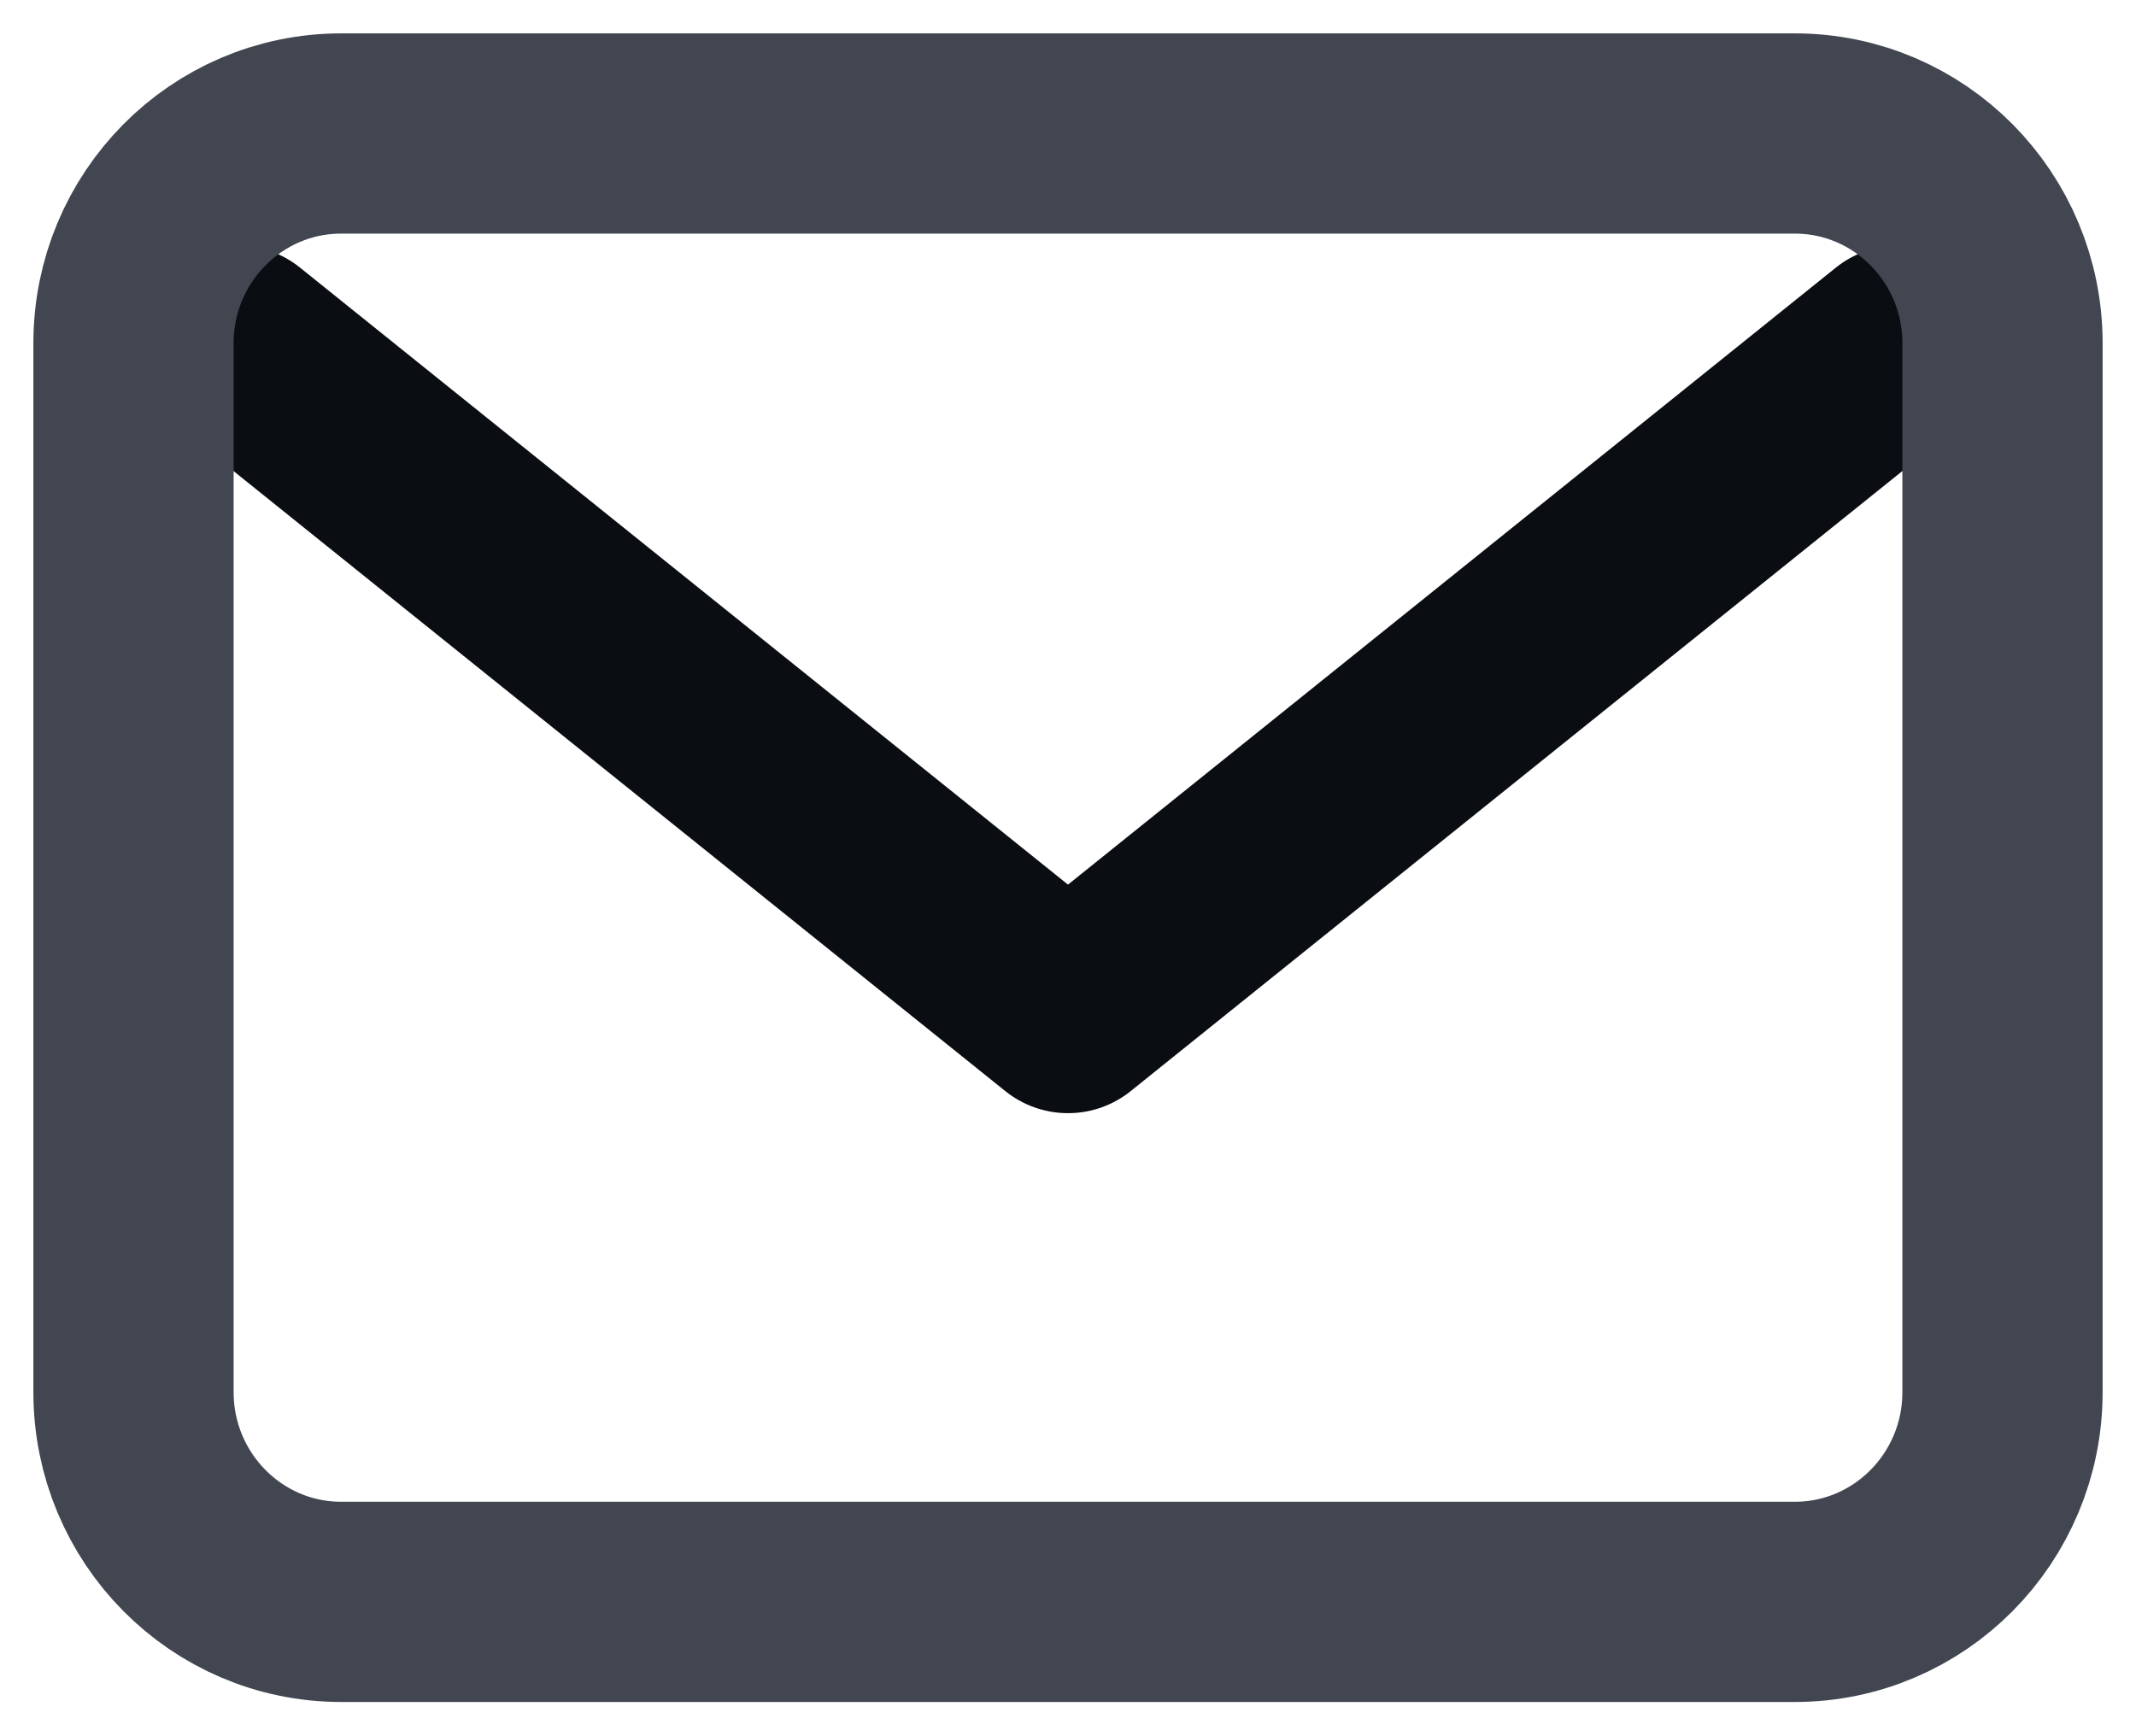
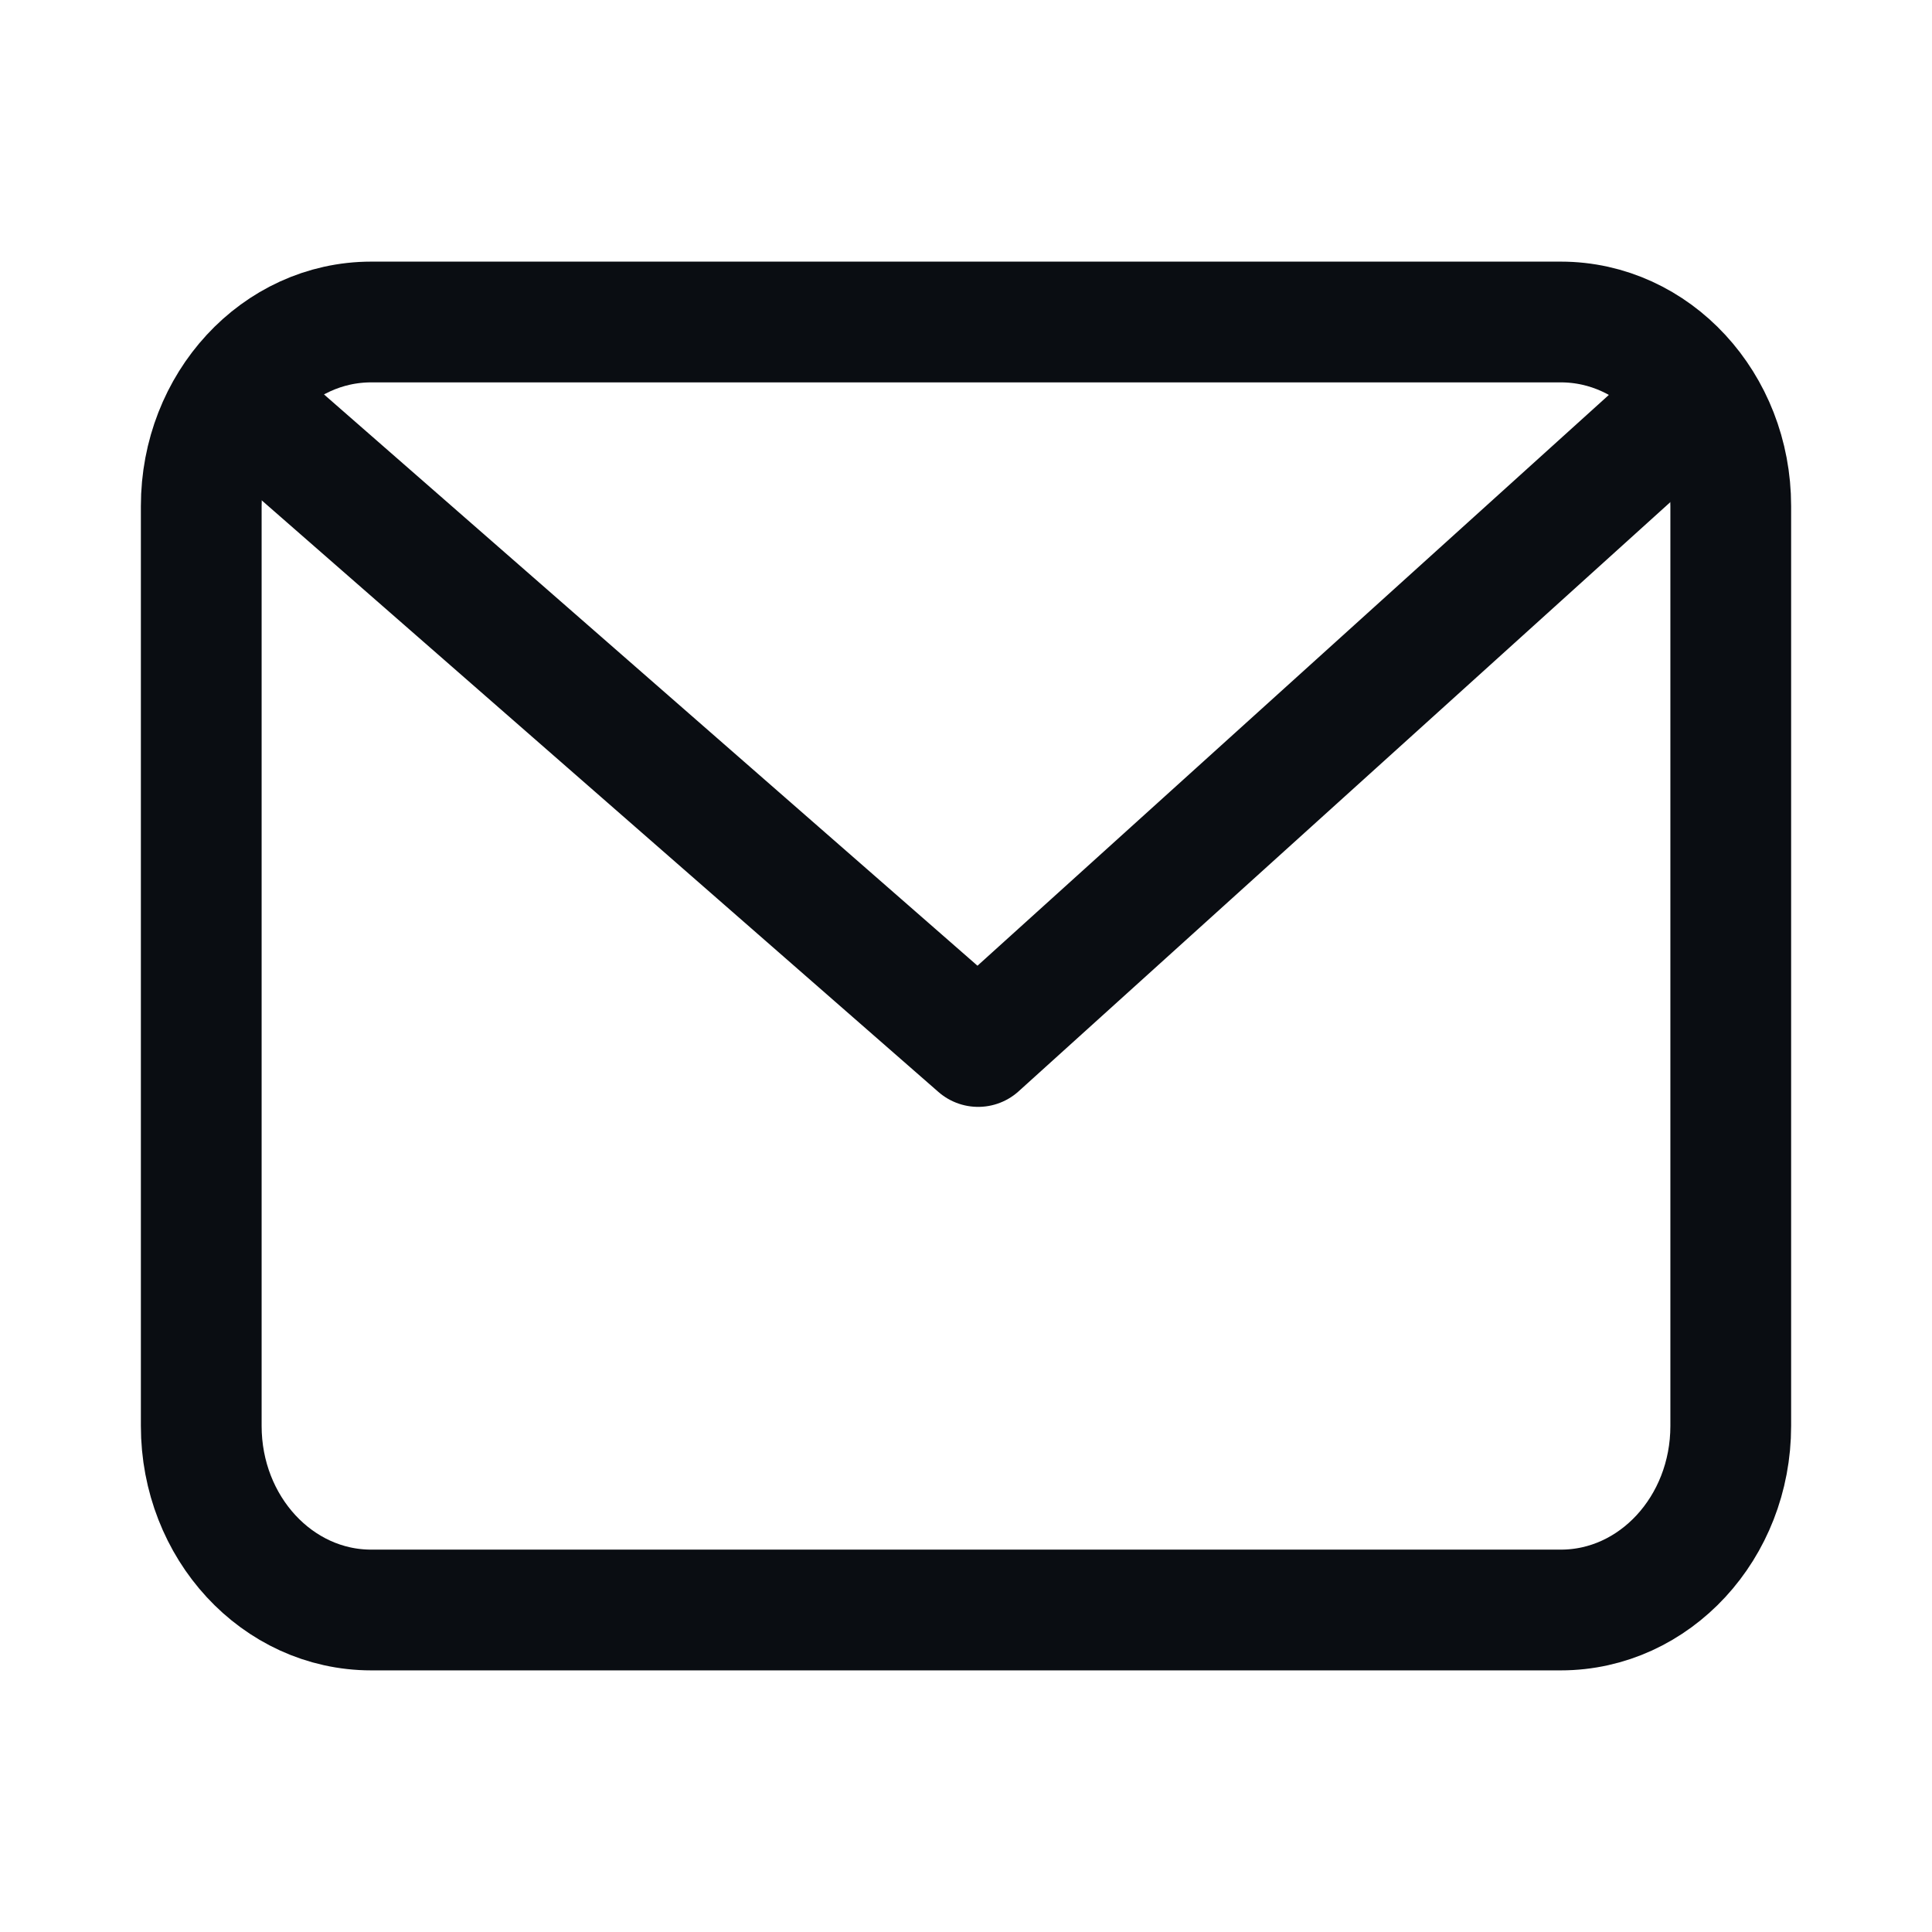
- <svg xmlns="http://www.w3.org/2000/svg" width="16" height="13" viewBox="0 0 16 13" fill="none">
-   <path d="M1.777 2.589L8 7.589L14.222 2.589" stroke="#0A0D12" stroke-width="1.5" stroke-linecap="round" stroke-linejoin="round" />
-   <path d="M13.444 1H2.556C1.696 1 1 1.704 1 2.571V10.429C1 11.296 1.696 12 2.556 12H13.444C14.304 12 15 11.296 15 10.429V2.571C15 1.704 14.304 1 13.444 1Z" stroke="#414651" stroke-width="1.5" stroke-linecap="round" stroke-linejoin="round" />
+ <svg xmlns="http://www.w3.org/2000/svg" width="24" height="24" viewBox="0 0 24 24" fill="none">
+   <path d="M3 5L12.151 13L21 5" stroke="#0A0D12" stroke-width="1.5" stroke-linecap="round" stroke-linejoin="round" />
+   <path d="M19.389 4H4.611C3.445 4 2.5 5.023 2.5 6.286V17.714C2.5 18.977 3.445 20 4.611 20H19.389C20.555 20 21.5 18.977 21.5 17.714V6.286C21.5 5.023 20.555 4 19.389 4Z" stroke="#0A0D12" stroke-width="1.5" stroke-linecap="round" stroke-linejoin="round" />
</svg>
